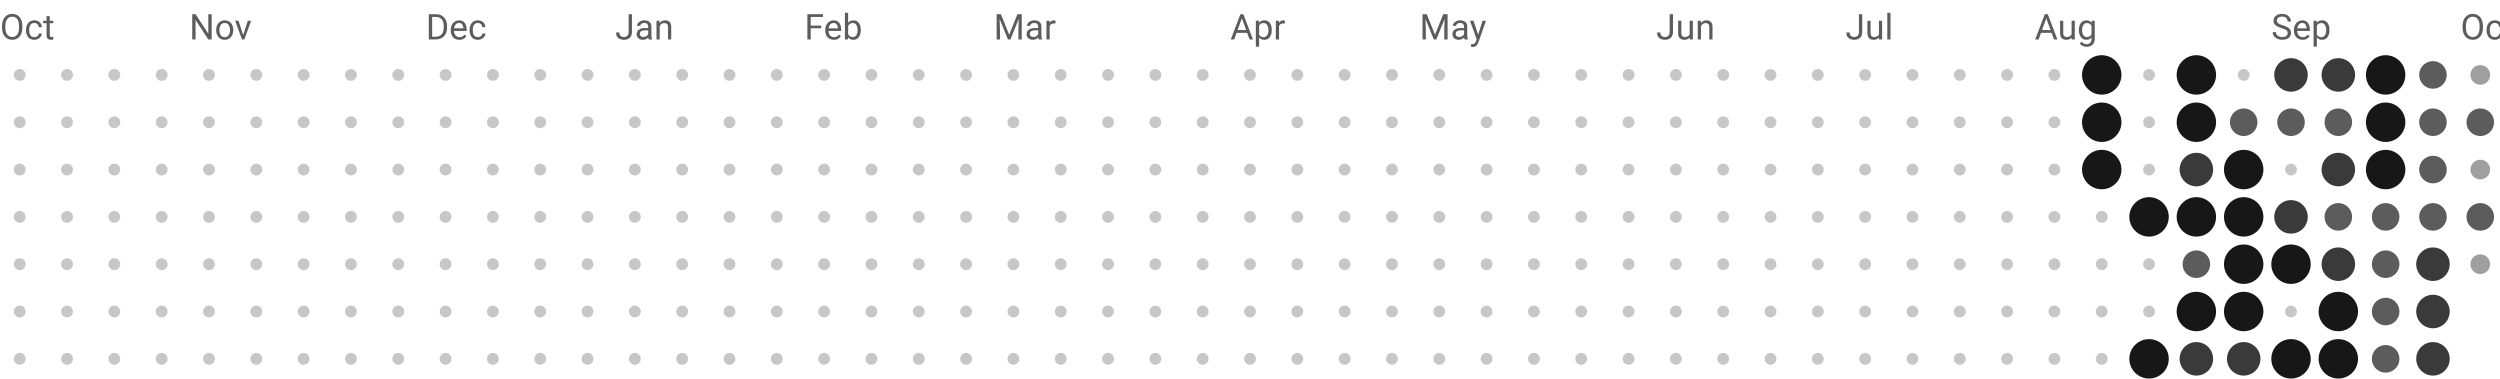
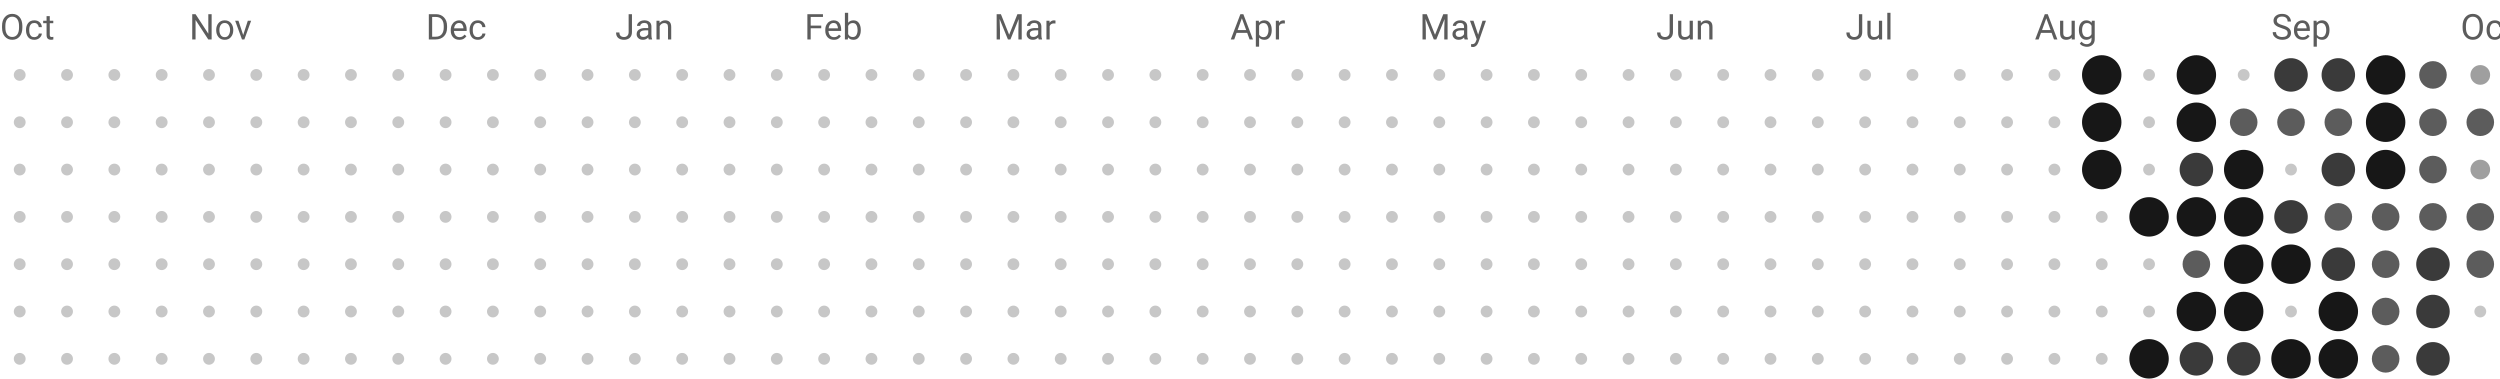
<svg xmlns="http://www.w3.org/2000/svg" width="634" height="96" viewBox="0 0 634 96" role="img">
  <text x="0" y="10" font-family="-apple-system,BlinkMacSystemFont,'Segoe UI',Roboto,Helvetica,Arial,sans-serif" font-size="9" fill="#5c5c5c">Oct</text>
  <text x="48" y="10" font-family="-apple-system,BlinkMacSystemFont,'Segoe UI',Roboto,Helvetica,Arial,sans-serif" font-size="9" fill="#5c5c5c">Nov</text>
  <text x="108" y="10" font-family="-apple-system,BlinkMacSystemFont,'Segoe UI',Roboto,Helvetica,Arial,sans-serif" font-size="9" fill="#5c5c5c">Dec</text>
  <text x="156" y="10" font-family="-apple-system,BlinkMacSystemFont,'Segoe UI',Roboto,Helvetica,Arial,sans-serif" font-size="9" fill="#5c5c5c">Jan</text>
  <text x="204" y="10" font-family="-apple-system,BlinkMacSystemFont,'Segoe UI',Roboto,Helvetica,Arial,sans-serif" font-size="9" fill="#5c5c5c">Feb</text>
  <text x="252" y="10" font-family="-apple-system,BlinkMacSystemFont,'Segoe UI',Roboto,Helvetica,Arial,sans-serif" font-size="9" fill="#5c5c5c">Mar</text>
  <text x="312" y="10" font-family="-apple-system,BlinkMacSystemFont,'Segoe UI',Roboto,Helvetica,Arial,sans-serif" font-size="9" fill="#5c5c5c">Apr</text>
  <text x="360" y="10" font-family="-apple-system,BlinkMacSystemFont,'Segoe UI',Roboto,Helvetica,Arial,sans-serif" font-size="9" fill="#5c5c5c">May</text>
  <text x="420" y="10" font-family="-apple-system,BlinkMacSystemFont,'Segoe UI',Roboto,Helvetica,Arial,sans-serif" font-size="9" fill="#5c5c5c">Jun</text>
  <text x="468" y="10" font-family="-apple-system,BlinkMacSystemFont,'Segoe UI',Roboto,Helvetica,Arial,sans-serif" font-size="9" fill="#5c5c5c">Jul</text>
  <text x="516" y="10" font-family="-apple-system,BlinkMacSystemFont,'Segoe UI',Roboto,Helvetica,Arial,sans-serif" font-size="9" fill="#5c5c5c">Aug</text>
  <text x="576" y="10" font-family="-apple-system,BlinkMacSystemFont,'Segoe UI',Roboto,Helvetica,Arial,sans-serif" font-size="9" fill="#5c5c5c">Sep</text>
  <text x="624" y="10" font-family="-apple-system,BlinkMacSystemFont,'Segoe UI',Roboto,Helvetica,Arial,sans-serif" font-size="9" fill="#5c5c5c">Oct</text>
  <circle cx="5" cy="19" r="1.5" fill="#c7c7c7" />
  <circle cx="5" cy="31" r="1.5" fill="#c7c7c7" />
  <circle cx="5" cy="43" r="1.5" fill="#c7c7c7" />
  <circle cx="5" cy="55" r="1.5" fill="#c7c7c7" />
  <circle cx="5" cy="67" r="1.5" fill="#c7c7c7" />
  <circle cx="5" cy="79" r="1.5" fill="#c7c7c7" />
  <circle cx="5" cy="91" r="1.5" fill="#c7c7c7" />
  <circle cx="17" cy="19" r="1.5" fill="#c7c7c7" />
  <circle cx="17" cy="31" r="1.5" fill="#c7c7c7" />
  <circle cx="17" cy="43" r="1.5" fill="#c7c7c7" />
  <circle cx="17" cy="55" r="1.5" fill="#c7c7c7" />
  <circle cx="17" cy="67" r="1.5" fill="#c7c7c7" />
  <circle cx="17" cy="79" r="1.5" fill="#c7c7c7" />
  <circle cx="17" cy="91" r="1.5" fill="#c7c7c7" />
  <circle cx="29" cy="19" r="1.5" fill="#c7c7c7" />
  <circle cx="29" cy="31" r="1.5" fill="#c7c7c7" />
  <circle cx="29" cy="43" r="1.5" fill="#c7c7c7" />
  <circle cx="29" cy="55" r="1.5" fill="#c7c7c7" />
  <circle cx="29" cy="67" r="1.5" fill="#c7c7c7" />
  <circle cx="29" cy="79" r="1.5" fill="#c7c7c7" />
  <circle cx="29" cy="91" r="1.5" fill="#c7c7c7" />
  <circle cx="41" cy="19" r="1.5" fill="#c7c7c7" />
  <circle cx="41" cy="31" r="1.5" fill="#c7c7c7" />
  <circle cx="41" cy="43" r="1.5" fill="#c7c7c7" />
  <circle cx="41" cy="55" r="1.5" fill="#c7c7c7" />
  <circle cx="41" cy="67" r="1.5" fill="#c7c7c7" />
  <circle cx="41" cy="79" r="1.5" fill="#c7c7c7" />
  <circle cx="41" cy="91" r="1.5" fill="#c7c7c7" />
  <circle cx="53" cy="19" r="1.5" fill="#c7c7c7" />
  <circle cx="53" cy="31" r="1.5" fill="#c7c7c7" />
  <circle cx="53" cy="43" r="1.5" fill="#c7c7c7" />
  <circle cx="53" cy="55" r="1.5" fill="#c7c7c7" />
  <circle cx="53" cy="67" r="1.5" fill="#c7c7c7" />
  <circle cx="53" cy="79" r="1.5" fill="#c7c7c7" />
  <circle cx="53" cy="91" r="1.5" fill="#c7c7c7" />
  <circle cx="65" cy="19" r="1.5" fill="#c7c7c7" />
  <circle cx="65" cy="31" r="1.5" fill="#c7c7c7" />
  <circle cx="65" cy="43" r="1.5" fill="#c7c7c7" />
  <circle cx="65" cy="55" r="1.5" fill="#c7c7c7" />
  <circle cx="65" cy="67" r="1.5" fill="#c7c7c7" />
  <circle cx="65" cy="79" r="1.5" fill="#c7c7c7" />
  <circle cx="65" cy="91" r="1.5" fill="#c7c7c7" />
  <circle cx="77" cy="19" r="1.5" fill="#c7c7c7" />
  <circle cx="77" cy="31" r="1.5" fill="#c7c7c7" />
  <circle cx="77" cy="43" r="1.5" fill="#c7c7c7" />
  <circle cx="77" cy="55" r="1.5" fill="#c7c7c7" />
  <circle cx="77" cy="67" r="1.5" fill="#c7c7c7" />
  <circle cx="77" cy="79" r="1.5" fill="#c7c7c7" />
  <circle cx="77" cy="91" r="1.5" fill="#c7c7c7" />
  <circle cx="89" cy="19" r="1.5" fill="#c7c7c7" />
  <circle cx="89" cy="31" r="1.5" fill="#c7c7c7" />
  <circle cx="89" cy="43" r="1.5" fill="#c7c7c7" />
  <circle cx="89" cy="55" r="1.5" fill="#c7c7c7" />
  <circle cx="89" cy="67" r="1.5" fill="#c7c7c7" />
  <circle cx="89" cy="79" r="1.5" fill="#c7c7c7" />
  <circle cx="89" cy="91" r="1.5" fill="#c7c7c7" />
  <circle cx="101" cy="19" r="1.5" fill="#c7c7c7" />
  <circle cx="101" cy="31" r="1.5" fill="#c7c7c7" />
  <circle cx="101" cy="43" r="1.5" fill="#c7c7c7" />
  <circle cx="101" cy="55" r="1.5" fill="#c7c7c7" />
  <circle cx="101" cy="67" r="1.5" fill="#c7c7c7" />
  <circle cx="101" cy="79" r="1.5" fill="#c7c7c7" />
  <circle cx="101" cy="91" r="1.5" fill="#c7c7c7" />
  <circle cx="113" cy="19" r="1.5" fill="#c7c7c7" />
  <circle cx="113" cy="31" r="1.5" fill="#c7c7c7" />
  <circle cx="113" cy="43" r="1.5" fill="#c7c7c7" />
  <circle cx="113" cy="55" r="1.5" fill="#c7c7c7" />
  <circle cx="113" cy="67" r="1.5" fill="#c7c7c7" />
  <circle cx="113" cy="79" r="1.5" fill="#c7c7c7" />
  <circle cx="113" cy="91" r="1.5" fill="#c7c7c7" />
  <circle cx="125" cy="19" r="1.5" fill="#c7c7c7" />
  <circle cx="125" cy="31" r="1.5" fill="#c7c7c7" />
  <circle cx="125" cy="43" r="1.5" fill="#c7c7c7" />
  <circle cx="125" cy="55" r="1.5" fill="#c7c7c7" />
  <circle cx="125" cy="67" r="1.5" fill="#c7c7c7" />
  <circle cx="125" cy="79" r="1.5" fill="#c7c7c7" />
  <circle cx="125" cy="91" r="1.5" fill="#c7c7c7" />
  <circle cx="137" cy="19" r="1.5" fill="#c7c7c7" />
  <circle cx="137" cy="31" r="1.5" fill="#c7c7c7" />
  <circle cx="137" cy="43" r="1.5" fill="#c7c7c7" />
  <circle cx="137" cy="55" r="1.5" fill="#c7c7c7" />
  <circle cx="137" cy="67" r="1.5" fill="#c7c7c7" />
  <circle cx="137" cy="79" r="1.5" fill="#c7c7c7" />
  <circle cx="137" cy="91" r="1.5" fill="#c7c7c7" />
  <circle cx="149" cy="19" r="1.5" fill="#c7c7c7" />
  <circle cx="149" cy="31" r="1.5" fill="#c7c7c7" />
  <circle cx="149" cy="43" r="1.5" fill="#c7c7c7" />
  <circle cx="149" cy="55" r="1.5" fill="#c7c7c7" />
  <circle cx="149" cy="67" r="1.5" fill="#c7c7c7" />
  <circle cx="149" cy="79" r="1.5" fill="#c7c7c7" />
  <circle cx="149" cy="91" r="1.5" fill="#c7c7c7" />
  <circle cx="161" cy="19" r="1.5" fill="#c7c7c7" />
  <circle cx="161" cy="31" r="1.5" fill="#c7c7c7" />
  <circle cx="161" cy="43" r="1.5" fill="#c7c7c7" />
  <circle cx="161" cy="55" r="1.5" fill="#c7c7c7" />
  <circle cx="161" cy="67" r="1.5" fill="#c7c7c7" />
  <circle cx="161" cy="79" r="1.5" fill="#c7c7c7" />
  <circle cx="161" cy="91" r="1.5" fill="#c7c7c7" />
  <circle cx="173" cy="19" r="1.5" fill="#c7c7c7" />
  <circle cx="173" cy="31" r="1.5" fill="#c7c7c7" />
  <circle cx="173" cy="43" r="1.5" fill="#c7c7c7" />
  <circle cx="173" cy="55" r="1.5" fill="#c7c7c7" />
  <circle cx="173" cy="67" r="1.5" fill="#c7c7c7" />
  <circle cx="173" cy="79" r="1.5" fill="#c7c7c7" />
  <circle cx="173" cy="91" r="1.5" fill="#c7c7c7" />
  <circle cx="185" cy="19" r="1.5" fill="#c7c7c7" />
  <circle cx="185" cy="31" r="1.5" fill="#c7c7c7" />
  <circle cx="185" cy="43" r="1.5" fill="#c7c7c7" />
  <circle cx="185" cy="55" r="1.5" fill="#c7c7c7" />
  <circle cx="185" cy="67" r="1.5" fill="#c7c7c7" />
  <circle cx="185" cy="79" r="1.5" fill="#c7c7c7" />
  <circle cx="185" cy="91" r="1.5" fill="#c7c7c7" />
  <circle cx="197" cy="19" r="1.5" fill="#c7c7c7" />
  <circle cx="197" cy="31" r="1.5" fill="#c7c7c7" />
  <circle cx="197" cy="43" r="1.5" fill="#c7c7c7" />
  <circle cx="197" cy="55" r="1.5" fill="#c7c7c7" />
  <circle cx="197" cy="67" r="1.5" fill="#c7c7c7" />
  <circle cx="197" cy="79" r="1.5" fill="#c7c7c7" />
  <circle cx="197" cy="91" r="1.5" fill="#c7c7c7" />
  <circle cx="209" cy="19" r="1.5" fill="#c7c7c7" />
  <circle cx="209" cy="31" r="1.5" fill="#c7c7c7" />
  <circle cx="209" cy="43" r="1.5" fill="#c7c7c7" />
  <circle cx="209" cy="55" r="1.5" fill="#c7c7c7" />
  <circle cx="209" cy="67" r="1.5" fill="#c7c7c7" />
  <circle cx="209" cy="79" r="1.5" fill="#c7c7c7" />
  <circle cx="209" cy="91" r="1.5" fill="#c7c7c7" />
  <circle cx="221" cy="19" r="1.5" fill="#c7c7c7" />
  <circle cx="221" cy="31" r="1.5" fill="#c7c7c7" />
  <circle cx="221" cy="43" r="1.5" fill="#c7c7c7" />
  <circle cx="221" cy="55" r="1.5" fill="#c7c7c7" />
  <circle cx="221" cy="67" r="1.5" fill="#c7c7c7" />
  <circle cx="221" cy="79" r="1.5" fill="#c7c7c7" />
  <circle cx="221" cy="91" r="1.5" fill="#c7c7c7" />
  <circle cx="233" cy="19" r="1.5" fill="#c7c7c7" />
  <circle cx="233" cy="31" r="1.5" fill="#c7c7c7" />
  <circle cx="233" cy="43" r="1.5" fill="#c7c7c7" />
  <circle cx="233" cy="55" r="1.5" fill="#c7c7c7" />
  <circle cx="233" cy="67" r="1.5" fill="#c7c7c7" />
  <circle cx="233" cy="79" r="1.5" fill="#c7c7c7" />
  <circle cx="233" cy="91" r="1.5" fill="#c7c7c7" />
  <circle cx="245" cy="19" r="1.5" fill="#c7c7c7" />
  <circle cx="245" cy="31" r="1.5" fill="#c7c7c7" />
  <circle cx="245" cy="43" r="1.5" fill="#c7c7c7" />
  <circle cx="245" cy="55" r="1.5" fill="#c7c7c7" />
  <circle cx="245" cy="67" r="1.5" fill="#c7c7c7" />
  <circle cx="245" cy="79" r="1.5" fill="#c7c7c7" />
  <circle cx="245" cy="91" r="1.5" fill="#c7c7c7" />
  <circle cx="257" cy="19" r="1.5" fill="#c7c7c7" />
  <circle cx="257" cy="31" r="1.5" fill="#c7c7c7" />
  <circle cx="257" cy="43" r="1.5" fill="#c7c7c7" />
  <circle cx="257" cy="55" r="1.5" fill="#c7c7c7" />
  <circle cx="257" cy="67" r="1.5" fill="#c7c7c7" />
  <circle cx="257" cy="79" r="1.5" fill="#c7c7c7" />
  <circle cx="257" cy="91" r="1.5" fill="#c7c7c7" />
  <circle cx="269" cy="19" r="1.5" fill="#c7c7c7" />
  <circle cx="269" cy="31" r="1.5" fill="#c7c7c7" />
  <circle cx="269" cy="43" r="1.5" fill="#c7c7c7" />
  <circle cx="269" cy="55" r="1.5" fill="#c7c7c7" />
  <circle cx="269" cy="67" r="1.5" fill="#c7c7c7" />
  <circle cx="269" cy="79" r="1.5" fill="#c7c7c7" />
  <circle cx="269" cy="91" r="1.5" fill="#c7c7c7" />
  <circle cx="281" cy="19" r="1.5" fill="#c7c7c7" />
  <circle cx="281" cy="31" r="1.5" fill="#c7c7c7" />
  <circle cx="281" cy="43" r="1.5" fill="#c7c7c7" />
  <circle cx="281" cy="55" r="1.5" fill="#c7c7c7" />
  <circle cx="281" cy="67" r="1.5" fill="#c7c7c7" />
  <circle cx="281" cy="79" r="1.5" fill="#c7c7c7" />
  <circle cx="281" cy="91" r="1.5" fill="#c7c7c7" />
  <circle cx="293" cy="19" r="1.5" fill="#c7c7c7" />
  <circle cx="293" cy="31" r="1.5" fill="#c7c7c7" />
  <circle cx="293" cy="43" r="1.5" fill="#c7c7c7" />
  <circle cx="293" cy="55" r="1.5" fill="#c7c7c7" />
  <circle cx="293" cy="67" r="1.5" fill="#c7c7c7" />
  <circle cx="293" cy="79" r="1.5" fill="#c7c7c7" />
  <circle cx="293" cy="91" r="1.5" fill="#c7c7c7" />
  <circle cx="305" cy="19" r="1.5" fill="#c7c7c7" />
  <circle cx="305" cy="31" r="1.5" fill="#c7c7c7" />
  <circle cx="305" cy="43" r="1.5" fill="#c7c7c7" />
  <circle cx="305" cy="55" r="1.5" fill="#c7c7c7" />
  <circle cx="305" cy="67" r="1.5" fill="#c7c7c7" />
  <circle cx="305" cy="79" r="1.5" fill="#c7c7c7" />
  <circle cx="305" cy="91" r="1.5" fill="#c7c7c7" />
  <circle cx="317" cy="19" r="1.5" fill="#c7c7c7" />
  <circle cx="317" cy="31" r="1.5" fill="#c7c7c7" />
  <circle cx="317" cy="43" r="1.5" fill="#c7c7c7" />
  <circle cx="317" cy="55" r="1.5" fill="#c7c7c7" />
  <circle cx="317" cy="67" r="1.5" fill="#c7c7c7" />
  <circle cx="317" cy="79" r="1.5" fill="#c7c7c7" />
  <circle cx="317" cy="91" r="1.5" fill="#c7c7c7" />
  <circle cx="329" cy="19" r="1.5" fill="#c7c7c7" />
  <circle cx="329" cy="31" r="1.5" fill="#c7c7c7" />
  <circle cx="329" cy="43" r="1.5" fill="#c7c7c7" />
  <circle cx="329" cy="55" r="1.5" fill="#c7c7c7" />
  <circle cx="329" cy="67" r="1.5" fill="#c7c7c7" />
  <circle cx="329" cy="79" r="1.5" fill="#c7c7c7" />
  <circle cx="329" cy="91" r="1.5" fill="#c7c7c7" />
  <circle cx="341" cy="19" r="1.5" fill="#c7c7c7" />
  <circle cx="341" cy="31" r="1.5" fill="#c7c7c7" />
  <circle cx="341" cy="43" r="1.5" fill="#c7c7c7" />
  <circle cx="341" cy="55" r="1.5" fill="#c7c7c7" />
  <circle cx="341" cy="67" r="1.5" fill="#c7c7c7" />
  <circle cx="341" cy="79" r="1.5" fill="#c7c7c7" />
  <circle cx="341" cy="91" r="1.5" fill="#c7c7c7" />
  <circle cx="353" cy="19" r="1.5" fill="#c7c7c7" />
  <circle cx="353" cy="31" r="1.5" fill="#c7c7c7" />
  <circle cx="353" cy="43" r="1.5" fill="#c7c7c7" />
  <circle cx="353" cy="55" r="1.5" fill="#c7c7c7" />
  <circle cx="353" cy="67" r="1.5" fill="#c7c7c7" />
  <circle cx="353" cy="79" r="1.5" fill="#c7c7c7" />
  <circle cx="353" cy="91" r="1.5" fill="#c7c7c7" />
  <circle cx="365" cy="19" r="1.5" fill="#c7c7c7" />
  <circle cx="365" cy="31" r="1.5" fill="#c7c7c7" />
  <circle cx="365" cy="43" r="1.5" fill="#c7c7c7" />
  <circle cx="365" cy="55" r="1.5" fill="#c7c7c7" />
  <circle cx="365" cy="67" r="1.5" fill="#c7c7c7" />
  <circle cx="365" cy="79" r="1.5" fill="#c7c7c7" />
  <circle cx="365" cy="91" r="1.5" fill="#c7c7c7" />
  <circle cx="377" cy="19" r="1.5" fill="#c7c7c7" />
  <circle cx="377" cy="31" r="1.5" fill="#c7c7c7" />
  <circle cx="377" cy="43" r="1.5" fill="#c7c7c7" />
  <circle cx="377" cy="55" r="1.5" fill="#c7c7c7" />
  <circle cx="377" cy="67" r="1.5" fill="#c7c7c7" />
  <circle cx="377" cy="79" r="1.5" fill="#c7c7c7" />
  <circle cx="377" cy="91" r="1.5" fill="#c7c7c7" />
  <circle cx="389" cy="19" r="1.5" fill="#c7c7c7" />
  <circle cx="389" cy="31" r="1.5" fill="#c7c7c7" />
  <circle cx="389" cy="43" r="1.5" fill="#c7c7c7" />
  <circle cx="389" cy="55" r="1.5" fill="#c7c7c7" />
  <circle cx="389" cy="67" r="1.5" fill="#c7c7c7" />
  <circle cx="389" cy="79" r="1.5" fill="#c7c7c7" />
  <circle cx="389" cy="91" r="1.5" fill="#c7c7c7" />
  <circle cx="401" cy="19" r="1.5" fill="#c7c7c7" />
  <circle cx="401" cy="31" r="1.5" fill="#c7c7c7" />
  <circle cx="401" cy="43" r="1.5" fill="#c7c7c7" />
  <circle cx="401" cy="55" r="1.5" fill="#c7c7c7" />
  <circle cx="401" cy="67" r="1.5" fill="#c7c7c7" />
  <circle cx="401" cy="79" r="1.5" fill="#c7c7c7" />
  <circle cx="401" cy="91" r="1.5" fill="#c7c7c7" />
  <circle cx="413" cy="19" r="1.5" fill="#c7c7c7" />
  <circle cx="413" cy="31" r="1.5" fill="#c7c7c7" />
  <circle cx="413" cy="43" r="1.5" fill="#c7c7c7" />
  <circle cx="413" cy="55" r="1.5" fill="#c7c7c7" />
  <circle cx="413" cy="67" r="1.5" fill="#c7c7c7" />
  <circle cx="413" cy="79" r="1.5" fill="#c7c7c7" />
  <circle cx="413" cy="91" r="1.5" fill="#c7c7c7" />
  <circle cx="425" cy="19" r="1.5" fill="#c7c7c7" />
  <circle cx="425" cy="31" r="1.5" fill="#c7c7c7" />
  <circle cx="425" cy="43" r="1.5" fill="#c7c7c7" />
  <circle cx="425" cy="55" r="1.5" fill="#c7c7c7" />
  <circle cx="425" cy="67" r="1.5" fill="#c7c7c7" />
  <circle cx="425" cy="79" r="1.5" fill="#c7c7c7" />
  <circle cx="425" cy="91" r="1.5" fill="#c7c7c7" />
  <circle cx="437" cy="19" r="1.5" fill="#c7c7c7" />
  <circle cx="437" cy="31" r="1.5" fill="#c7c7c7" />
  <circle cx="437" cy="43" r="1.5" fill="#c7c7c7" />
  <circle cx="437" cy="55" r="1.5" fill="#c7c7c7" />
  <circle cx="437" cy="67" r="1.5" fill="#c7c7c7" />
  <circle cx="437" cy="79" r="1.5" fill="#c7c7c7" />
  <circle cx="437" cy="91" r="1.5" fill="#c7c7c7" />
  <circle cx="449" cy="19" r="1.5" fill="#c7c7c7" />
  <circle cx="449" cy="31" r="1.5" fill="#c7c7c7" />
  <circle cx="449" cy="43" r="1.5" fill="#c7c7c7" />
  <circle cx="449" cy="55" r="1.5" fill="#c7c7c7" />
  <circle cx="449" cy="67" r="1.5" fill="#c7c7c7" />
  <circle cx="449" cy="79" r="1.5" fill="#c7c7c7" />
  <circle cx="449" cy="91" r="1.5" fill="#c7c7c7" />
  <circle cx="461" cy="19" r="1.5" fill="#c7c7c7" />
  <circle cx="461" cy="31" r="1.5" fill="#c7c7c7" />
  <circle cx="461" cy="43" r="1.5" fill="#c7c7c7" />
  <circle cx="461" cy="55" r="1.5" fill="#c7c7c7" />
  <circle cx="461" cy="67" r="1.5" fill="#c7c7c7" />
  <circle cx="461" cy="79" r="1.5" fill="#c7c7c7" />
  <circle cx="461" cy="91" r="1.5" fill="#c7c7c7" />
  <circle cx="473" cy="19" r="1.5" fill="#c7c7c7" />
  <circle cx="473" cy="31" r="1.5" fill="#c7c7c7" />
  <circle cx="473" cy="43" r="1.5" fill="#c7c7c7" />
  <circle cx="473" cy="55" r="1.5" fill="#c7c7c7" />
  <circle cx="473" cy="67" r="1.5" fill="#c7c7c7" />
  <circle cx="473" cy="79" r="1.5" fill="#c7c7c7" />
  <circle cx="473" cy="91" r="1.5" fill="#c7c7c7" />
  <circle cx="485" cy="19" r="1.5" fill="#c7c7c7" />
  <circle cx="485" cy="31" r="1.5" fill="#c7c7c7" />
  <circle cx="485" cy="43" r="1.5" fill="#c7c7c7" />
  <circle cx="485" cy="55" r="1.5" fill="#c7c7c7" />
  <circle cx="485" cy="67" r="1.5" fill="#c7c7c7" />
  <circle cx="485" cy="79" r="1.5" fill="#c7c7c7" />
  <circle cx="485" cy="91" r="1.5" fill="#c7c7c7" />
  <circle cx="497" cy="19" r="1.5" fill="#c7c7c7" />
  <circle cx="497" cy="31" r="1.5" fill="#c7c7c7" />
  <circle cx="497" cy="43" r="1.5" fill="#c7c7c7" />
  <circle cx="497" cy="55" r="1.5" fill="#c7c7c7" />
  <circle cx="497" cy="67" r="1.5" fill="#c7c7c7" />
  <circle cx="497" cy="79" r="1.5" fill="#c7c7c7" />
  <circle cx="497" cy="91" r="1.5" fill="#c7c7c7" />
  <circle cx="509" cy="19" r="1.5" fill="#c7c7c7" />
  <circle cx="509" cy="31" r="1.5" fill="#c7c7c7" />
  <circle cx="509" cy="43" r="1.5" fill="#c7c7c7" />
  <circle cx="509" cy="55" r="1.5" fill="#c7c7c7" />
  <circle cx="509" cy="67" r="1.5" fill="#c7c7c7" />
  <circle cx="509" cy="79" r="1.5" fill="#c7c7c7" />
  <circle cx="509" cy="91" r="1.5" fill="#c7c7c7" />
  <circle cx="521" cy="19" r="1.5" fill="#c7c7c7" />
  <circle cx="521" cy="31" r="1.5" fill="#c7c7c7" />
  <circle cx="521" cy="43" r="1.5" fill="#c7c7c7" />
  <circle cx="521" cy="55" r="1.5" fill="#c7c7c7" />
  <circle cx="521" cy="67" r="1.5" fill="#c7c7c7" />
  <circle cx="521" cy="79" r="1.5" fill="#c7c7c7" />
  <circle cx="521" cy="91" r="1.5" fill="#c7c7c7" />
  <circle cx="533" cy="19" r="5" fill="#171717" />
  <circle cx="533" cy="31" r="5" fill="#171717" />
  <circle cx="533" cy="43" r="5" fill="#171717" />
  <circle cx="533" cy="55" r="1.5" fill="#c7c7c7" />
  <circle cx="533" cy="67" r="1.5" fill="#c7c7c7" />
  <circle cx="533" cy="79" r="1.5" fill="#c7c7c7" />
  <circle cx="533" cy="91" r="1.5" fill="#c7c7c7" />
  <circle cx="545" cy="19" r="1.5" fill="#c7c7c7" />
  <circle cx="545" cy="31" r="1.5" fill="#c7c7c7" />
  <circle cx="545" cy="43" r="1.5" fill="#c7c7c7" />
  <circle cx="545" cy="55" r="5" fill="#171717" />
  <circle cx="545" cy="67" r="1.5" fill="#c7c7c7" />
  <circle cx="545" cy="79" r="1.5" fill="#c7c7c7" />
  <circle cx="545" cy="91" r="5" fill="#171717" />
  <circle cx="557" cy="19" r="5" fill="#171717" />
  <circle cx="557" cy="31" r="5" fill="#171717" />
  <circle cx="557" cy="43" r="4.25" fill="#3a3a3a" />
  <circle cx="557" cy="55" r="5" fill="#171717" />
  <circle cx="557" cy="67" r="3.5" fill="#5c5c5c" />
  <circle cx="557" cy="79" r="5" fill="#171717" />
  <circle cx="557" cy="91" r="4.25" fill="#3a3a3a" />
  <circle cx="569" cy="19" r="1.5" fill="#c7c7c7" />
  <circle cx="569" cy="31" r="3.5" fill="#5c5c5c" />
  <circle cx="569" cy="43" r="5" fill="#171717" />
  <circle cx="569" cy="55" r="5" fill="#171717" />
  <circle cx="569" cy="67" r="5" fill="#171717" />
  <circle cx="569" cy="79" r="5" fill="#171717" />
  <circle cx="569" cy="91" r="4.25" fill="#3a3a3a" />
  <circle cx="581" cy="19" r="4.25" fill="#3a3a3a" />
  <circle cx="581" cy="31" r="3.5" fill="#5c5c5c" />
  <circle cx="581" cy="43" r="1.5" fill="#c7c7c7" />
  <circle cx="581" cy="55" r="4.25" fill="#3a3a3a" />
  <circle cx="581" cy="67" r="5" fill="#171717" />
  <circle cx="581" cy="79" r="1.5" fill="#c7c7c7" />
  <circle cx="581" cy="91" r="5" fill="#171717" />
  <circle cx="593" cy="19" r="4.25" fill="#3a3a3a" />
  <circle cx="593" cy="31" r="3.5" fill="#5c5c5c" />
  <circle cx="593" cy="43" r="4.25" fill="#3a3a3a" />
  <circle cx="593" cy="55" r="3.5" fill="#5c5c5c" />
  <circle cx="593" cy="67" r="4.25" fill="#3a3a3a" />
  <circle cx="593" cy="79" r="5" fill="#171717" />
  <circle cx="593" cy="91" r="5" fill="#171717" />
  <circle cx="605" cy="19" r="5" fill="#171717" />
  <circle cx="605" cy="31" r="5" fill="#171717" />
  <circle cx="605" cy="43" r="5" fill="#171717" />
  <circle cx="605" cy="55" r="3.5" fill="#5c5c5c" />
  <circle cx="605" cy="67" r="3.5" fill="#5c5c5c" />
  <circle cx="605" cy="79" r="3.5" fill="#5c5c5c" />
  <circle cx="605" cy="91" r="3.5" fill="#5c5c5c" />
  <circle cx="617" cy="19" r="3.5" fill="#5c5c5c" />
  <circle cx="617" cy="31" r="3.5" fill="#5c5c5c" />
  <circle cx="617" cy="43" r="3.5" fill="#5c5c5c" />
  <circle cx="617" cy="55" r="3.5" fill="#5c5c5c" />
  <circle cx="617" cy="67" r="4.25" fill="#3a3a3a" />
  <circle cx="617" cy="79" r="4.25" fill="#3a3a3a" />
  <circle cx="617" cy="91" r="4.25" fill="#3a3a3a" />
  <circle cx="629" cy="19" r="2.5" fill="#9f9f9f" />
  <circle cx="629" cy="31" r="3.5" fill="#5c5c5c" />
  <circle cx="629" cy="43" r="2.5" fill="#9f9f9f" />
  <circle cx="629" cy="55" r="3.5" fill="#5c5c5c" />
-   <circle cx="629" cy="67" r="2.5" fill="#9f9f9f" />
+   <circle cx="629" cy="67" r="3.5" fill="#5c5c5c" />
+   <circle cx="629" cy="79" r="1.5" fill="#c7c7c7" />
</svg>
